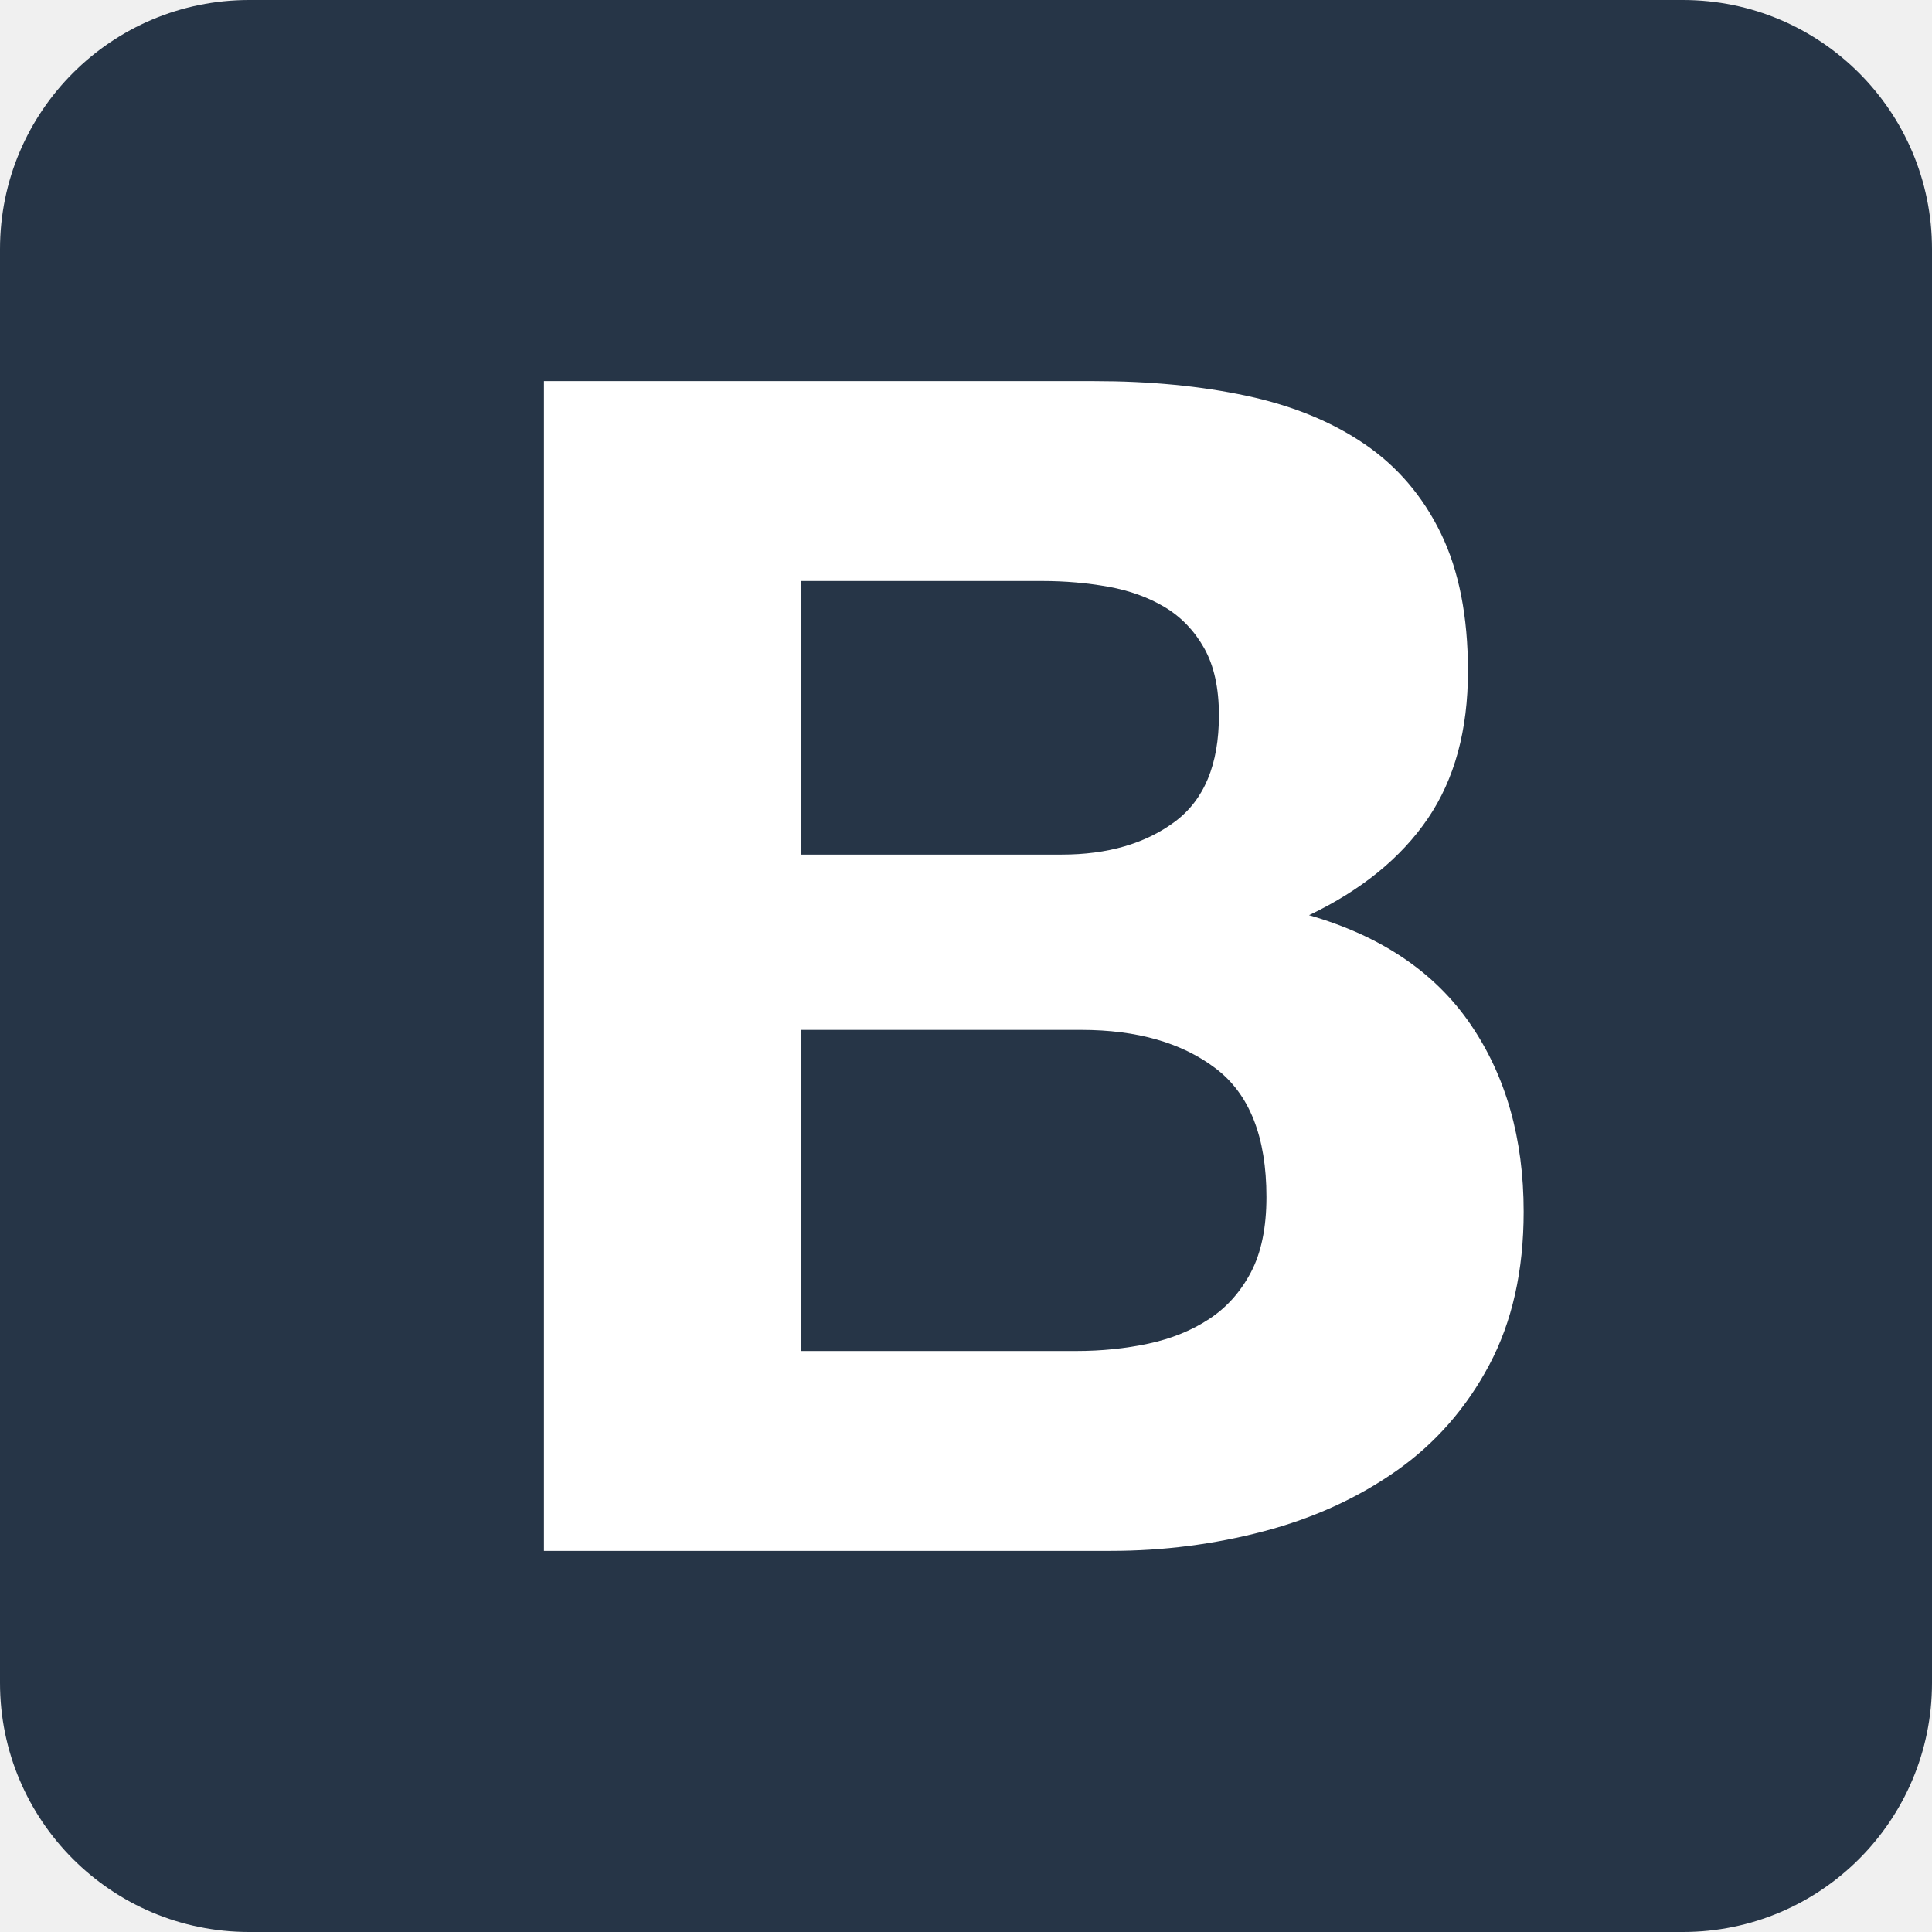
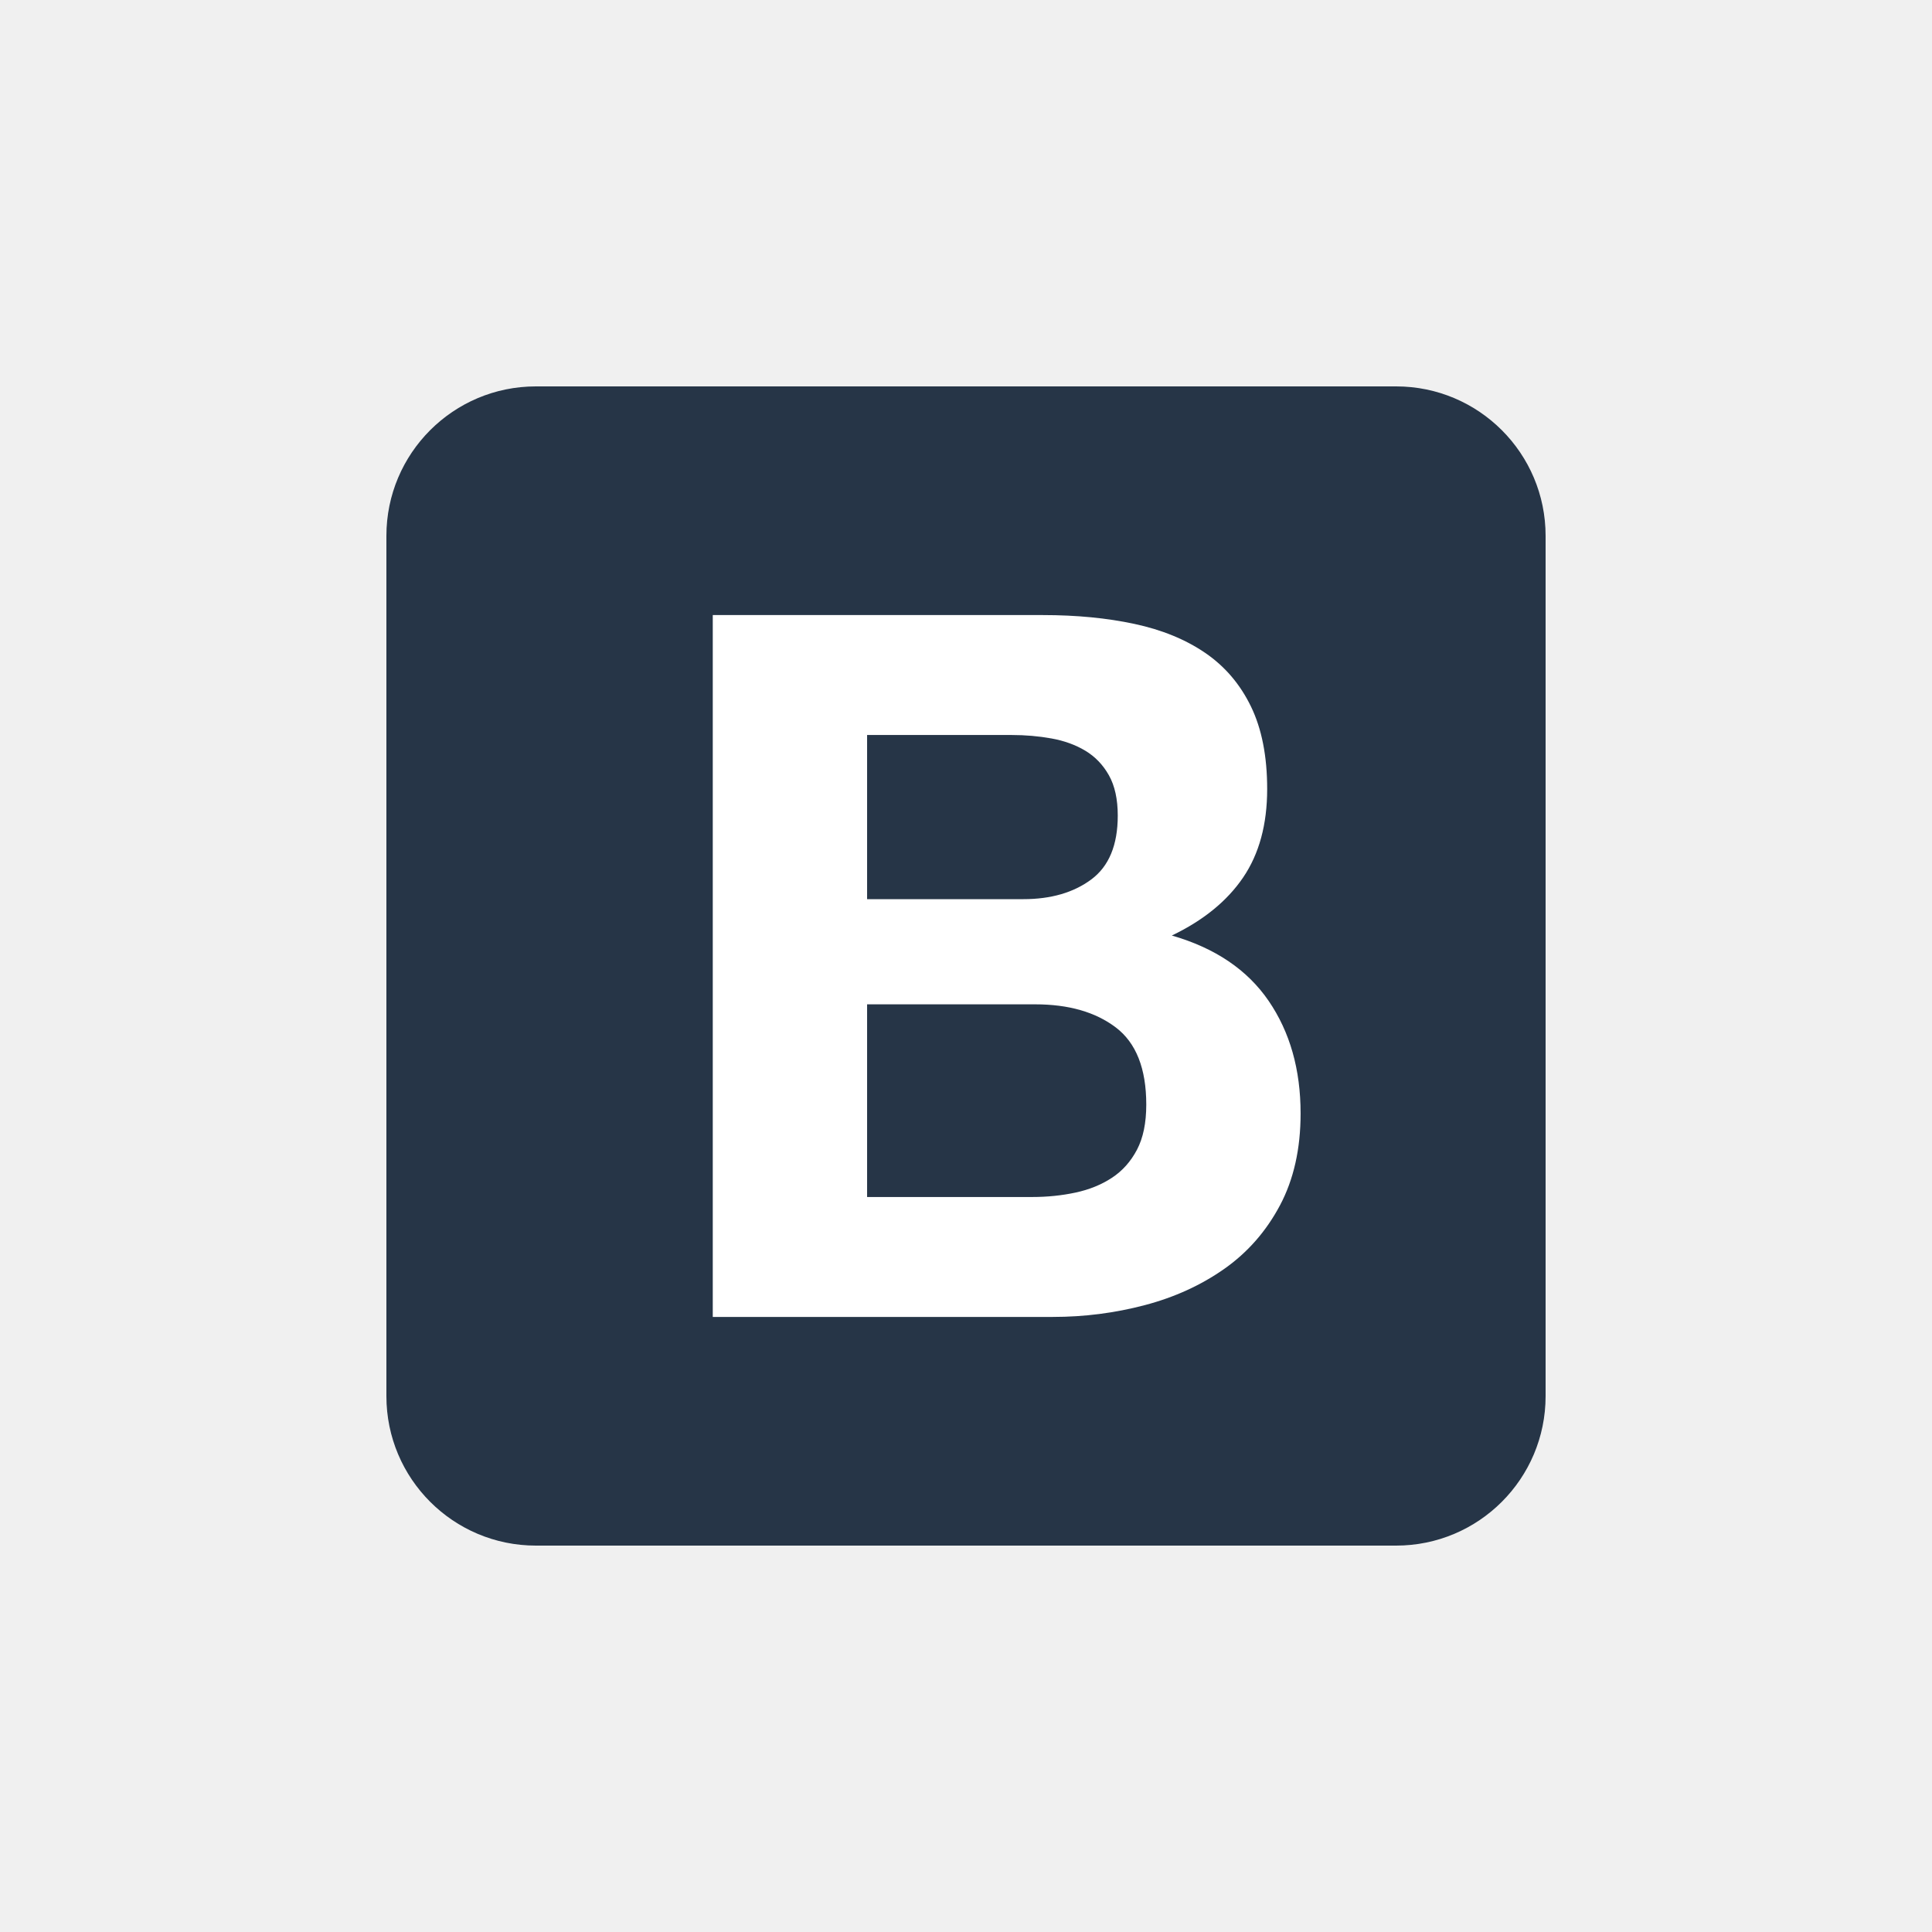
<svg xmlns="http://www.w3.org/2000/svg" width="2500" height="2500" preserveAspectRatio="xMinYMin meet" viewBox="0 0 256 256" version="1.1" id="svg1497">
  <defs id="defs1501" />
-   <path fill="#563D7C" d="M0 222.991C0 241.223 14.779 256 33.009 256H222.99C241.223 256 256 241.221 256 222.991V33.01C256 14.777 241.221 0 222.991 0H33.01C14.777 0 0 14.779 0 33.009V222.99z" id="path1493" style="fill:#263547;fill-opacity:1" />
-   <path fill="#FFF" d="M106.158 113.238V76.985h31.911c3.04 0 5.97.253 8.792.76 2.822.506 5.319 1.41 7.49 2.713 2.17 1.303 3.907 3.112 5.21 5.427 1.302 2.316 1.954 5.283 1.954 8.9 0 6.513-1.954 11.217-5.862 14.111-3.907 2.895-8.9 4.342-14.979 4.342h-34.516zM72.075 50.5v155h75.112c6.947 0 13.713-.868 20.298-2.605 6.585-1.737 12.446-4.414 17.584-8.032 5.137-3.618 9.226-8.286 12.265-14.002 3.04-5.717 4.559-12.483 4.559-20.298 0-9.697-2.352-17.982-7.055-24.856-4.704-6.875-11.832-11.687-21.384-14.437 6.947-3.328 12.194-7.598 15.74-12.808 3.545-5.21 5.318-11.722 5.318-19.538 0-7.236-1.194-13.314-3.582-18.235-2.388-4.92-5.753-8.864-10.095-11.831-4.341-2.967-9.551-5.102-15.63-6.404-6.078-1.303-12.808-1.954-20.189-1.954H72.075zm34.083 128.515v-42.549h37.121c7.381 0 13.315 1.7 17.802 5.102 4.486 3.401 6.73 9.081 6.73 17.041 0 4.053-.688 7.381-2.063 9.986-1.375 2.605-3.22 4.668-5.536 6.187-2.315 1.52-4.993 2.605-8.032 3.257-3.04.65-6.223.976-9.552.976h-36.47z" id="path1495" />
+   <g id="g841" transform="matrix(0.6,0,0,0.6,51.2,51.2)">
+     <g id="g824">
+       <path fill="#563D7C" d="M 0,222.991 C 0,241.223 14.779,256 33.009,256 H 222.99 C 241.223,256 256,241.221 256,222.991 V 33.01 C 256,14.777 241.221,0 222.991,0 H 33.01 C 14.777,0 0,14.779 0,33.009 V 222.99 Z" id="path1493" style="fill:#263547;fill-opacity:1" />
+       <path fill="#ffffff" d="M 106.158,113.238 V 76.985 h 31.911 c 3.04,0 5.97,0.253 8.792,0.76 2.822,0.506 5.319,1.41 7.49,2.713 2.17,1.303 3.907,3.112 5.21,5.427 1.302,2.316 1.954,5.283 1.954,8.9 0,6.513 -1.954,11.217 -5.862,14.111 -3.907,2.895 -8.9,4.342 -14.979,4.342 z M 72.075,50.5 v 155 h 75.112 c 6.947,0 13.713,-0.868 20.298,-2.605 6.585,-1.737 12.446,-4.414 17.584,-8.032 5.137,-3.618 9.226,-8.286 12.265,-14.002 3.04,-5.717 4.559,-12.483 4.559,-20.298 0,-9.697 -2.352,-17.982 -7.055,-24.856 -4.704,-6.875 -11.832,-11.687 -21.384,-14.437 6.947,-3.328 12.194,-7.598 15.74,-12.808 3.545,-5.21 5.318,-11.722 5.318,-19.538 0,-7.236 -1.194,-13.314 -3.582,-18.235 -2.388,-4.92 -5.753,-8.864 -10.095,-11.831 -4.341,-2.967 -9.551,-5.102 -15.63,-6.404 C 159.127,51.151 152.397,50.5 145.016,50.5 Z m 34.083,128.515 v -42.549 h 37.121 c 7.381,0 13.315,1.7 17.802,5.102 4.486,3.401 6.73,9.081 6.73,17.041 0,4.053 -0.688,7.381 -2.063,9.986 -1.375,2.605 -3.22,4.668 -5.536,6.187 -2.315,1.52 -4.993,2.605 -8.032,3.257 -3.04,0.65 -6.223,0.976 -9.552,0.976 z" id="path1495" />
+     </g>
+   </g>
</svg>
